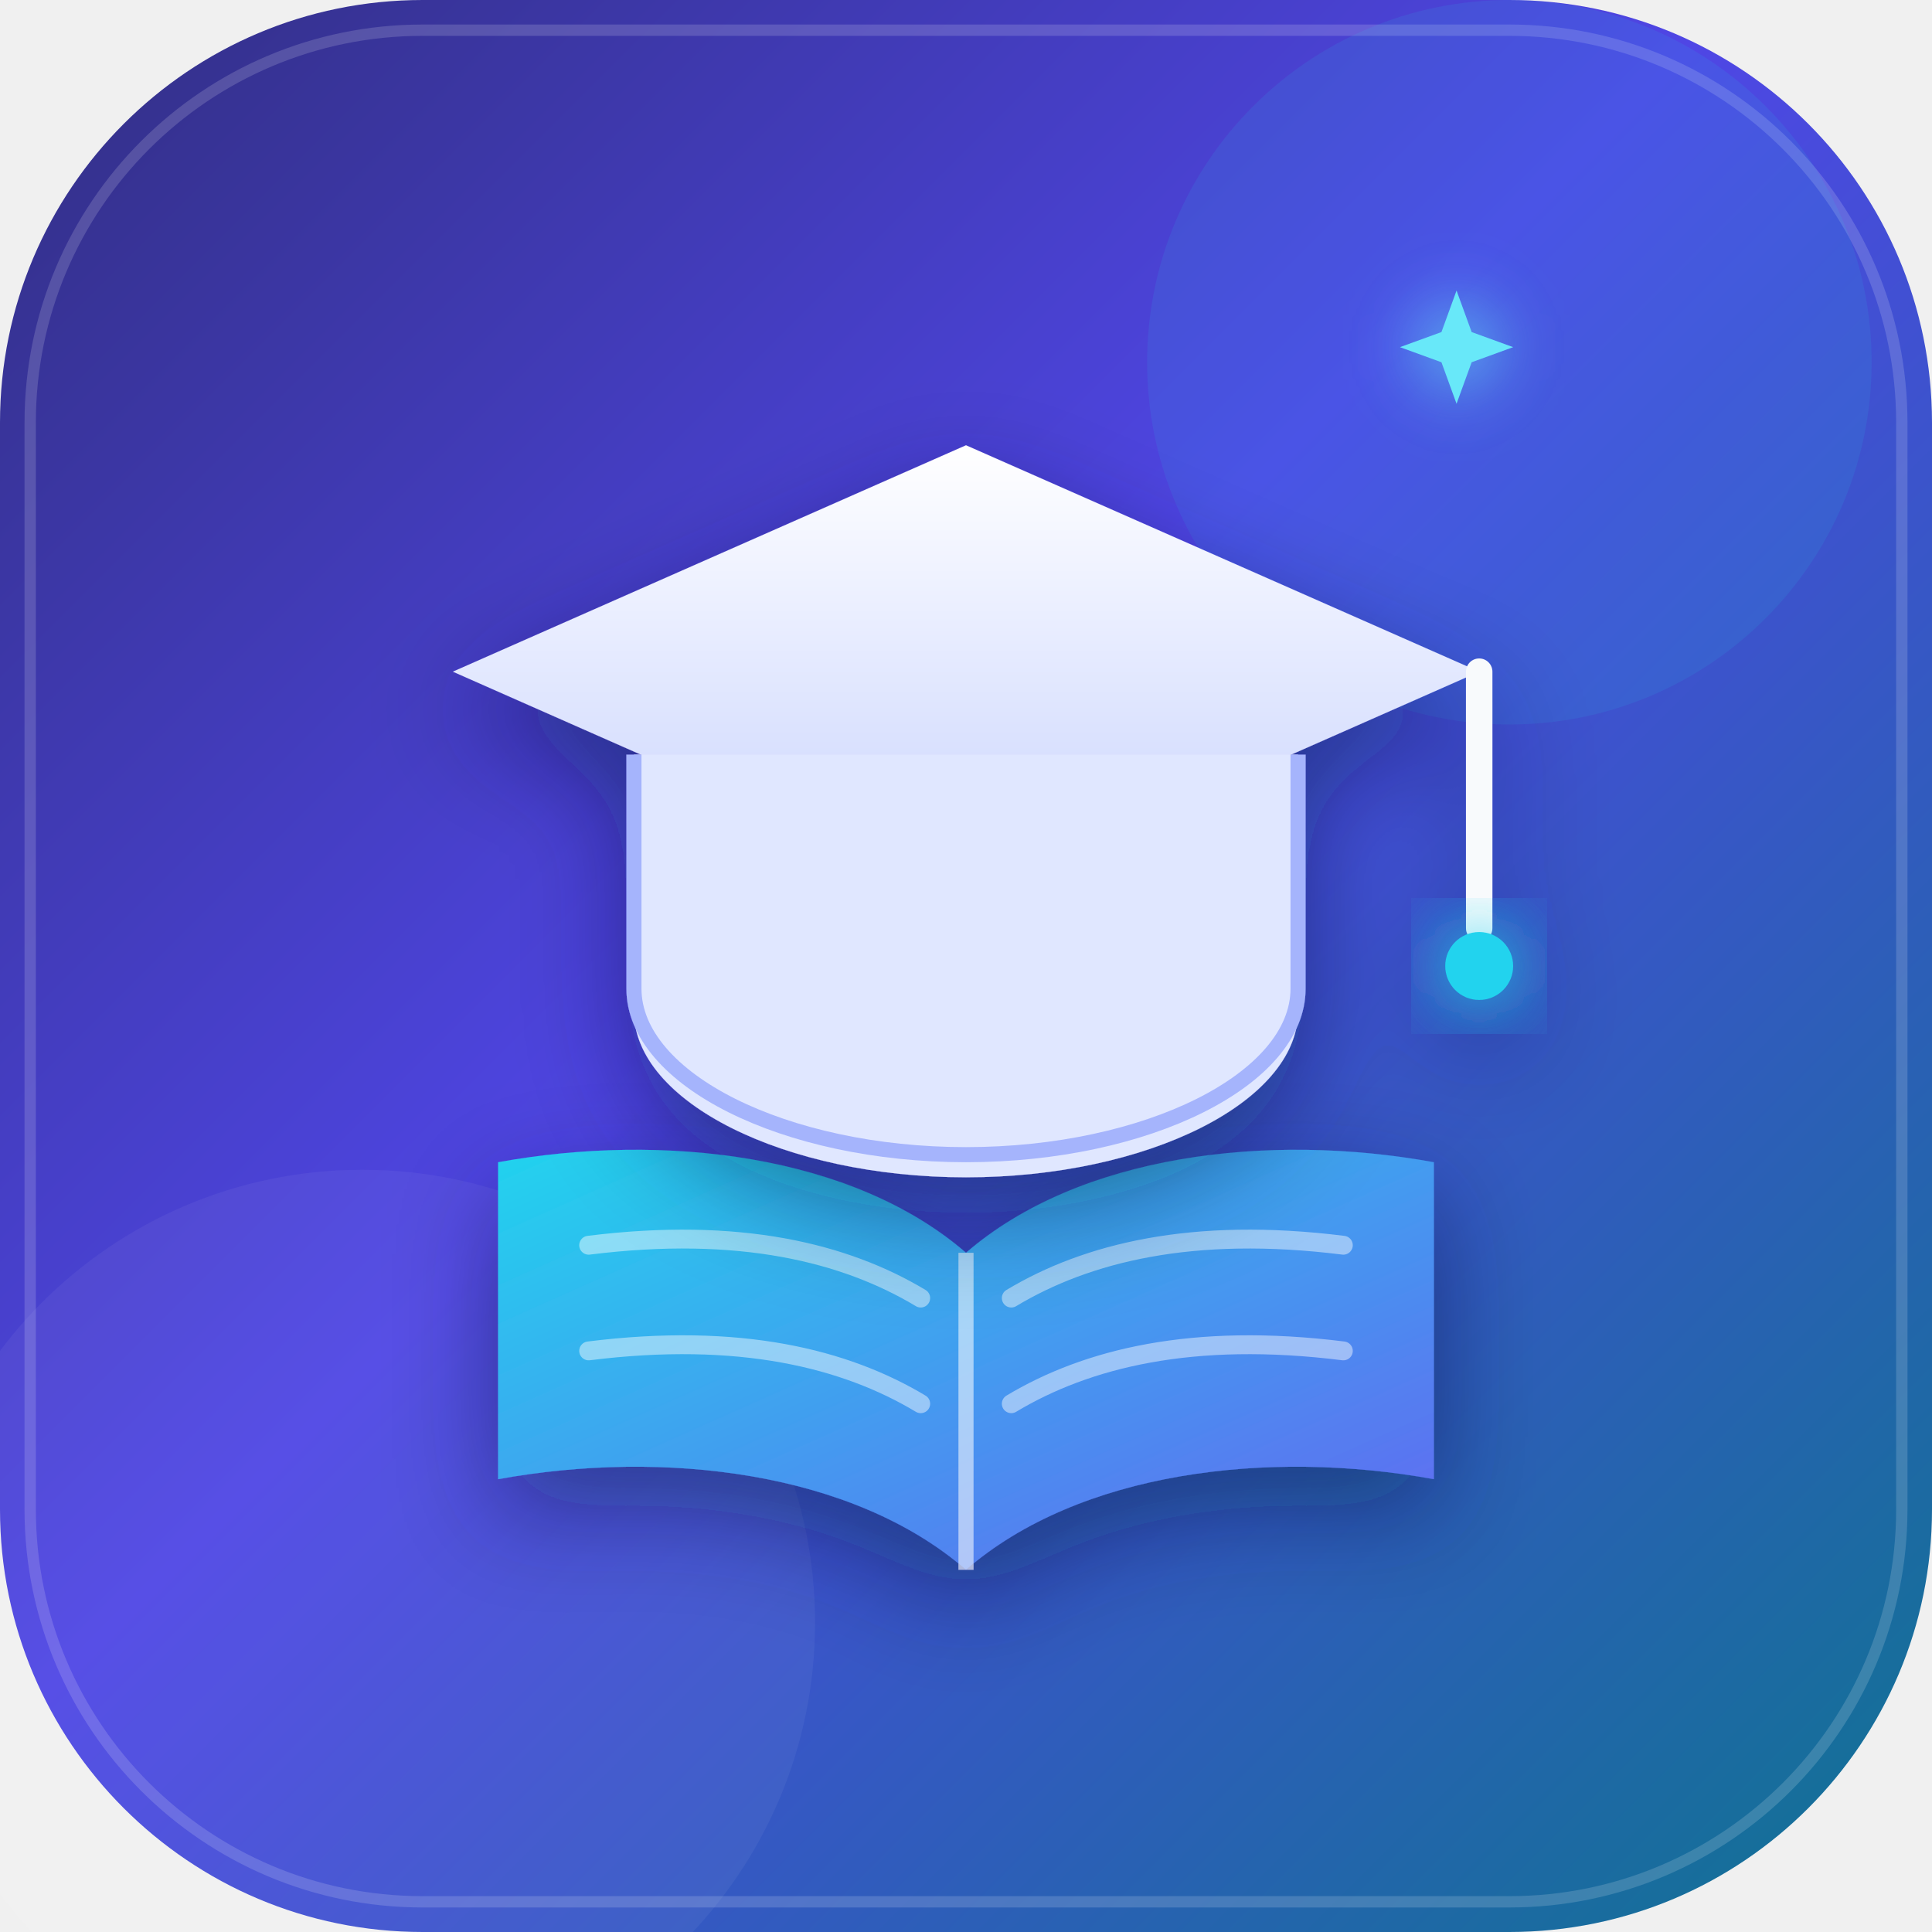
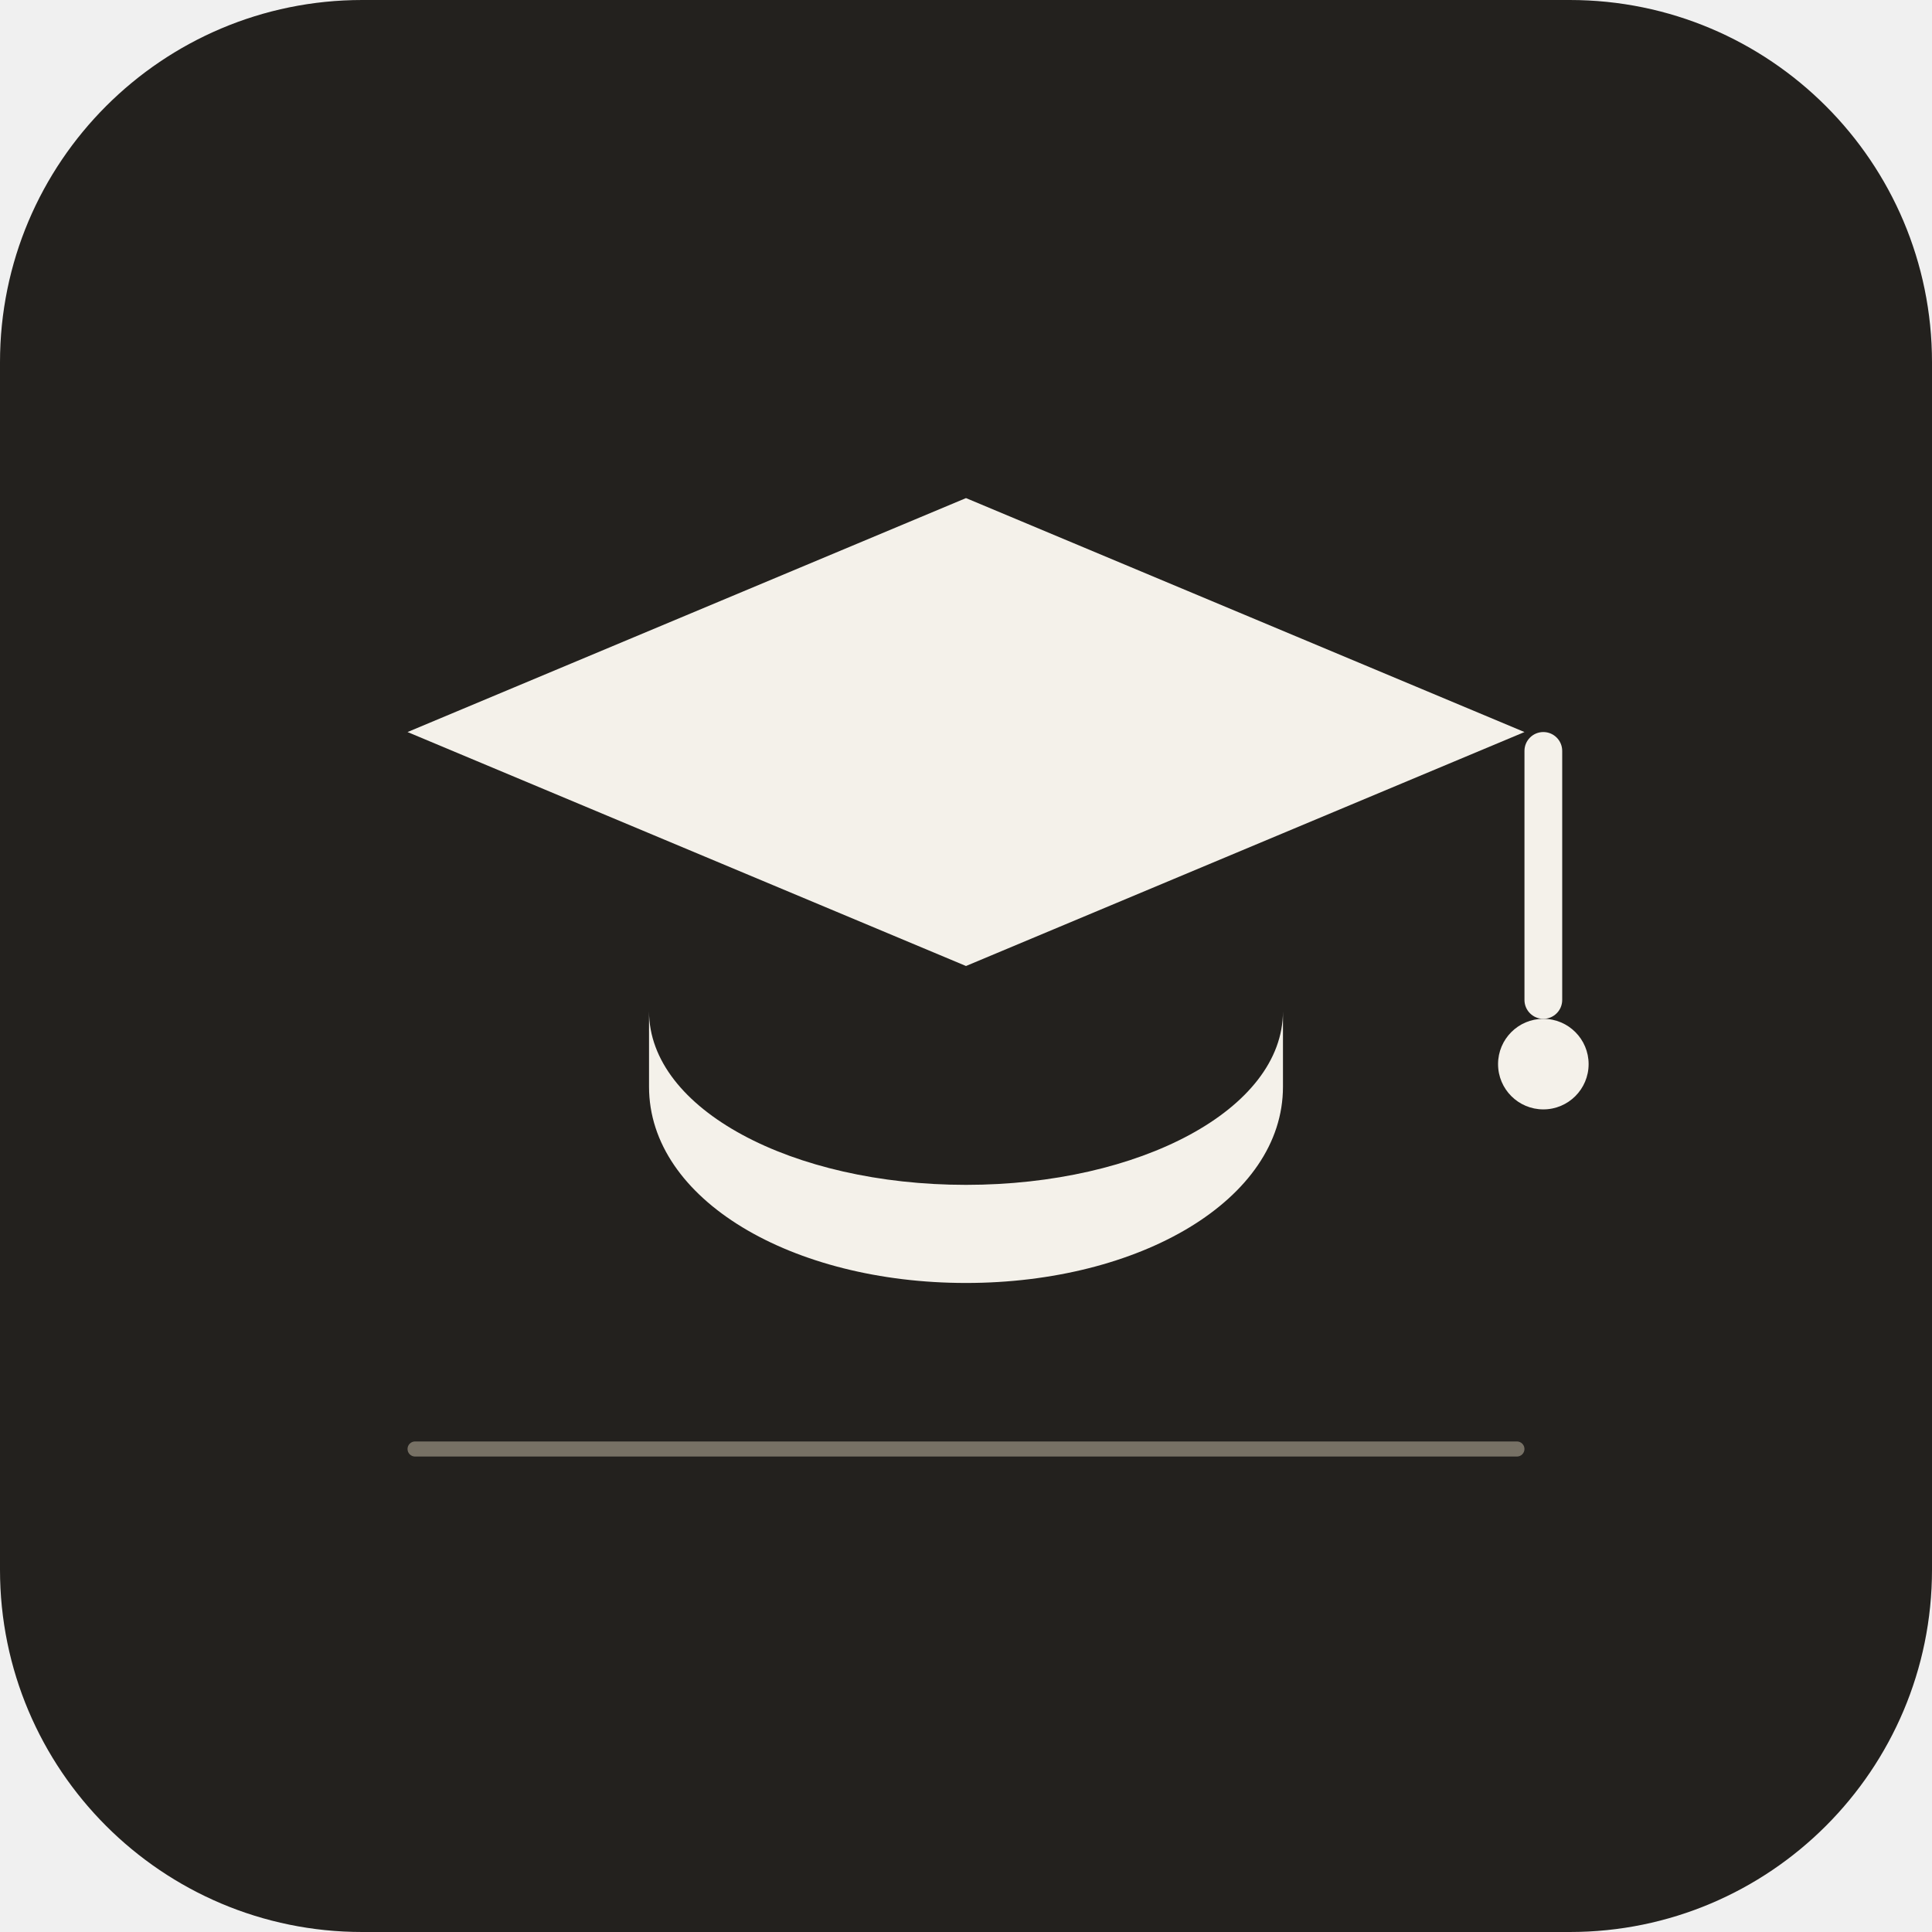
<svg xmlns="http://www.w3.org/2000/svg" viewBox="0 0 512 512" width="512" height="512">
-   <defs>
-     <linearGradient id="bg" x1="0" y1="0" x2="1" y2="1">
-       <stop offset="0%" stop-color="#312e81" />
-       <stop offset="45%" stop-color="#4f46e5" />
-       <stop offset="100%" stop-color="#0e7490" />
-     </linearGradient>
-     <linearGradient id="cap" x1="0" y1="0" x2="0" y2="1">
-       <stop offset="0%" stop-color="#ffffff" />
-       <stop offset="100%" stop-color="#c7d2fe" />
-     </linearGradient>
-     <linearGradient id="book" x1="0" y1="0" x2="1" y2="1">
-       <stop offset="0%" stop-color="#22d3ee" />
-       <stop offset="100%" stop-color="#6366f1" />
-     </linearGradient>
-     <filter id="shadow" x="-30%" y="-30%" width="160%" height="160%">
-       <feDropShadow dx="0" dy="10" stdDeviation="14" flood-color="#0b1f3a" flood-opacity="0.45" />
-     </filter>
-     <filter id="glow" x="-50%" y="-50%" width="200%" height="200%">
-       <feGaussianBlur stdDeviation="9" result="b" />
-       <feMerge>
-         <feMergeNode in="b" />
-         <feMergeNode in="SourceGraphic" />
-       </feMerge>
-     </filter>
-   </defs>
-   <rect width="512" height="512" rx="112" fill="url(#bg)" />
-   <rect x="8" y="8" width="496" height="496" rx="104" fill="none" stroke="#ffffff" stroke-opacity="0.16" stroke-width="3" />
-   <circle cx="400" cy="96" r="96" fill="#22d3ee" opacity="0.10" />
-   <circle cx="96" cy="430" r="120" fill="#ffffff" opacity="0.05" />
-   <g filter="url(#shadow)">
-     <path d="M256 332 C226 306 176 300 132 308 L132 392 C176 384 226 390 256 416 C286 390 336 384 380 392 L380 308 C336 300 286 306 256 332 Z" fill="url(#book)" />
-     <path d="M256 332 L256 416" stroke="#ffffff" stroke-opacity="0.55" stroke-width="4" />
-     <path d="M156 330 C196 325 224 332 244 344 M156 358 C196 353 224 360 244 372" stroke="#ffffff" stroke-opacity="0.45" stroke-width="5" stroke-linecap="round" fill="none" />
-     <path d="M268 344 C288 332 316 325 356 330 M268 372 C288 360 316 353 356 358" stroke="#ffffff" stroke-opacity="0.45" stroke-width="5" stroke-linecap="round" fill="none" />
+   <rect width="512" height="512" rx="96" fill="#23211e" />
+   <g fill="#f4f1ea">
+     <path d="M256 132 L404 194 L256 256 L108 194 Z" />
+     <path d="M172 216 L172 288 C172 318 210 340 256 340 C302 340 340 318 340 288 L340 216              L340 268 C340 294 302 314 256 314 C210 314 172 294 172 268 Z" />
  </g>
-   <g filter="url(#shadow)">
-     <path d="M256 118 L392 178 L256 238 L120 178 Z" fill="url(#cap)" />
-     <path d="M168 200 L168 268 C168 292 208 312 256 312 C304 312 344 292 344 268 L344 200" fill="#e0e7ff" />
-     <path d="M168 200 L168 262 C168 286 208 306 256 306 C304 306 344 286 344 262 L344 200" fill="none" stroke="#a5b4fc" stroke-width="4" />
-     <path d="M392 178 L392 246" stroke="#f8fafc" stroke-width="7" stroke-linecap="round" />
-     <circle cx="392" cy="256" r="9" fill="#22d3ee" filter="url(#glow)" />
-   </g>
-   <g transform="translate(386,92)" filter="url(#glow)">
-     <path d="M0 -15 L4 -4 L15 0 L4 4 L0 15 L-4 4 L-15 0 L-4 -4 Z" fill="#67e8f9" />
-   </g>
+   <rect x="404" y="194" width="10" height="76" rx="5" fill="#f4f1ea" />
+   <circle cx="409" cy="282" r="12" fill="#f4f1ea" />
+   <rect x="108" y="382" width="296" height="4" rx="2" fill="#777165" />
</svg>
